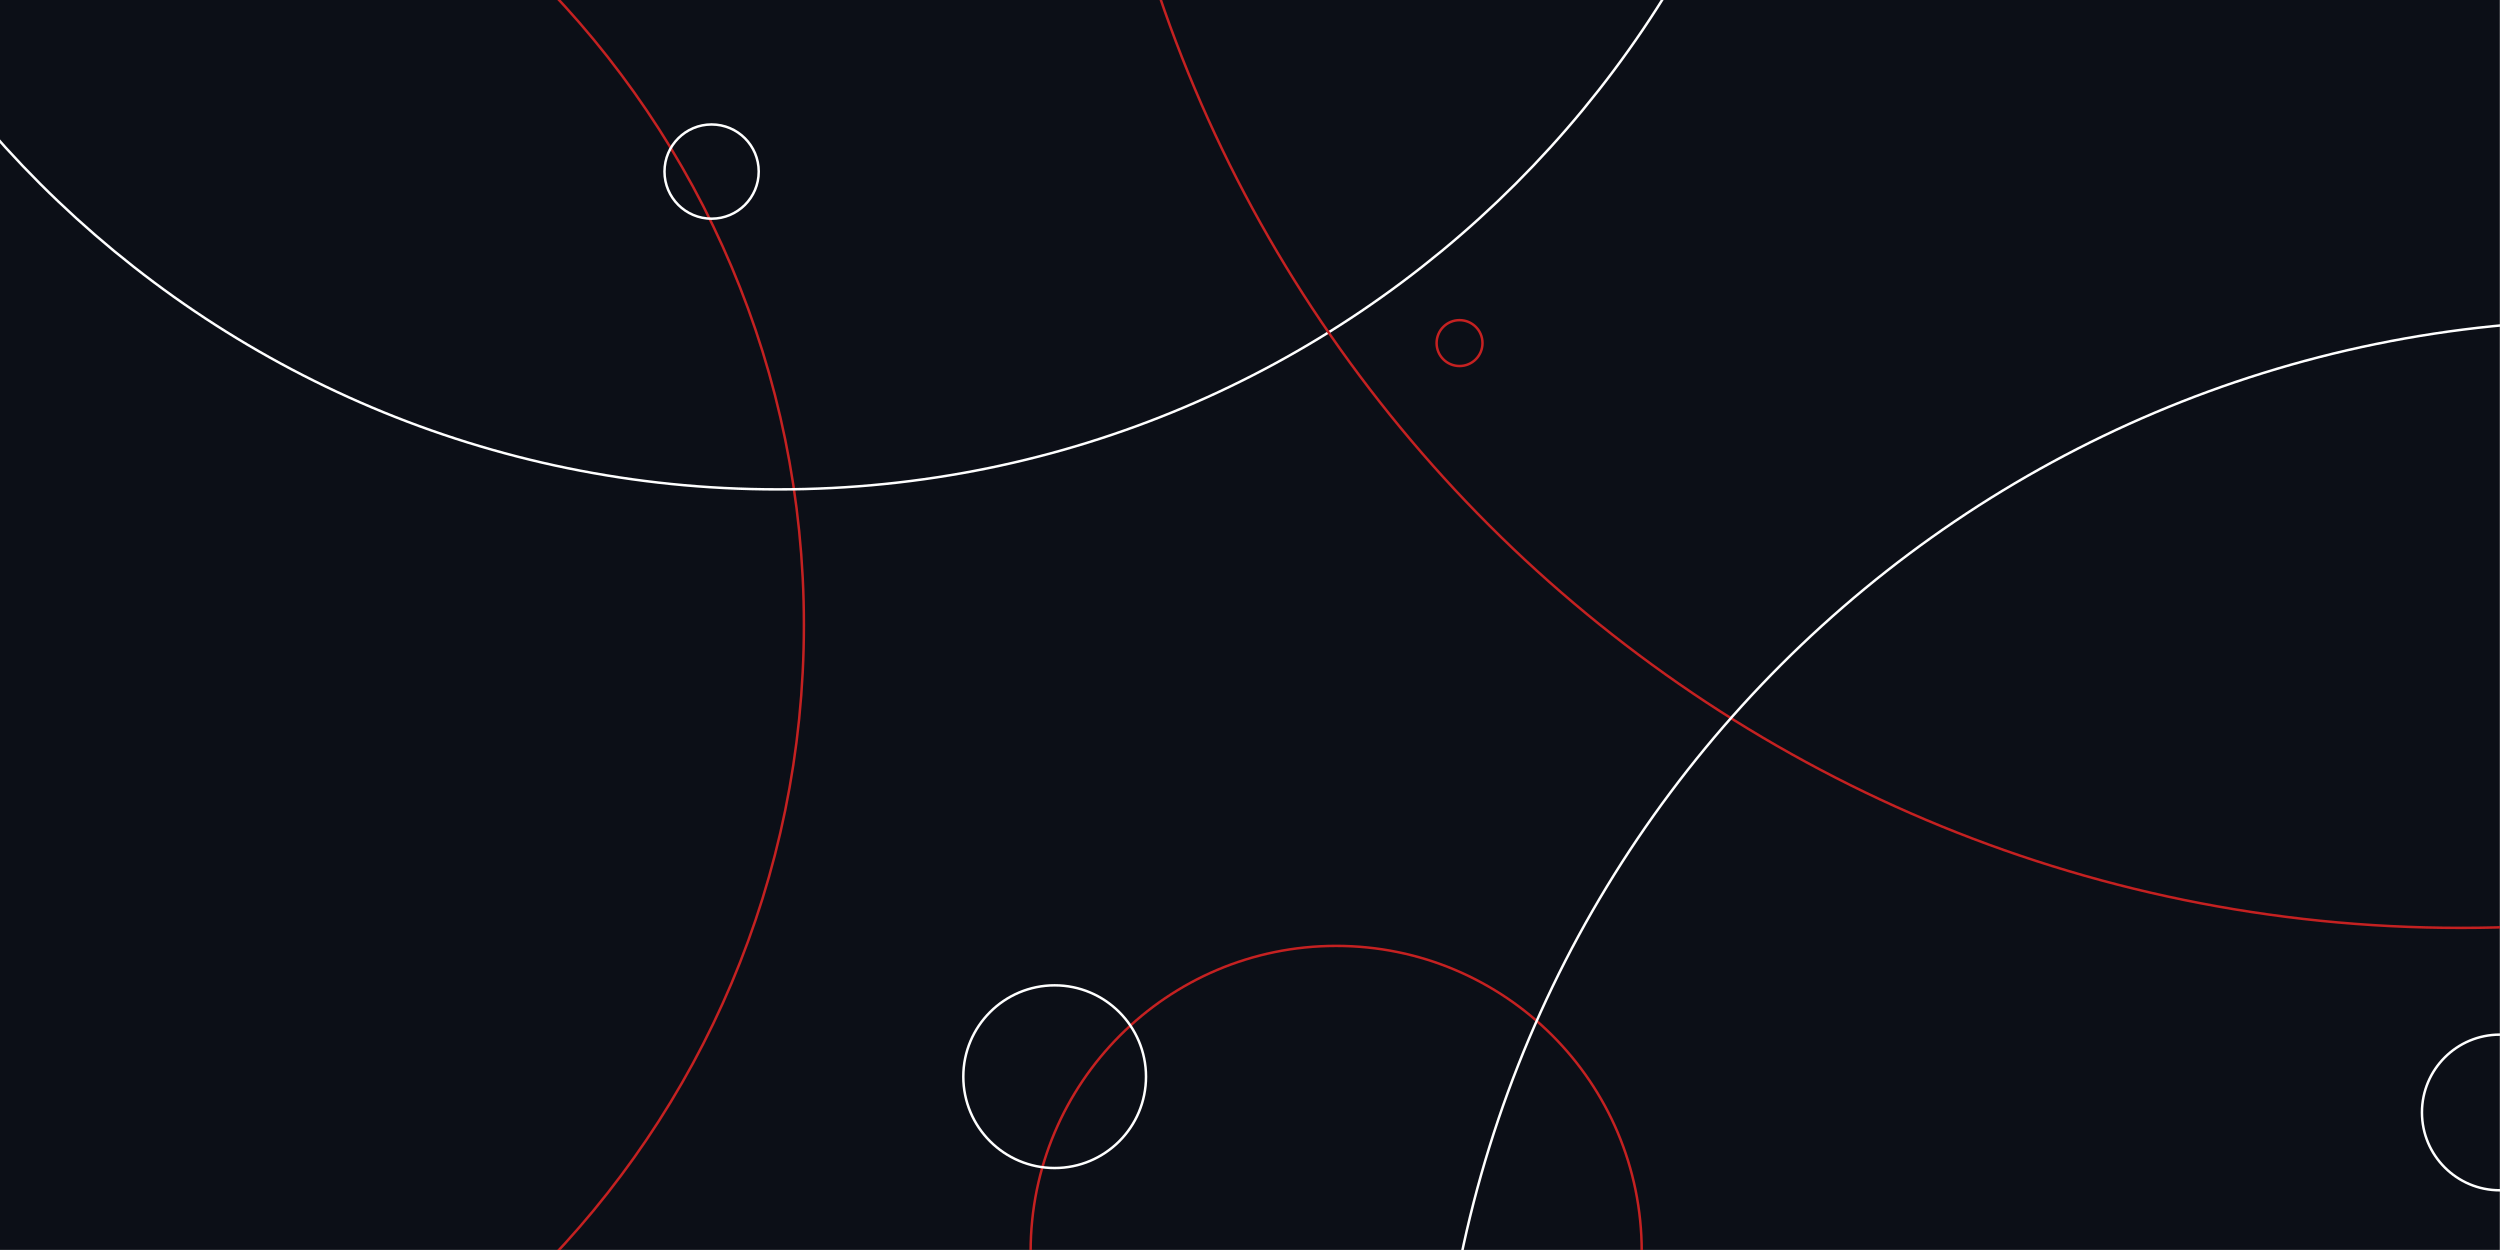
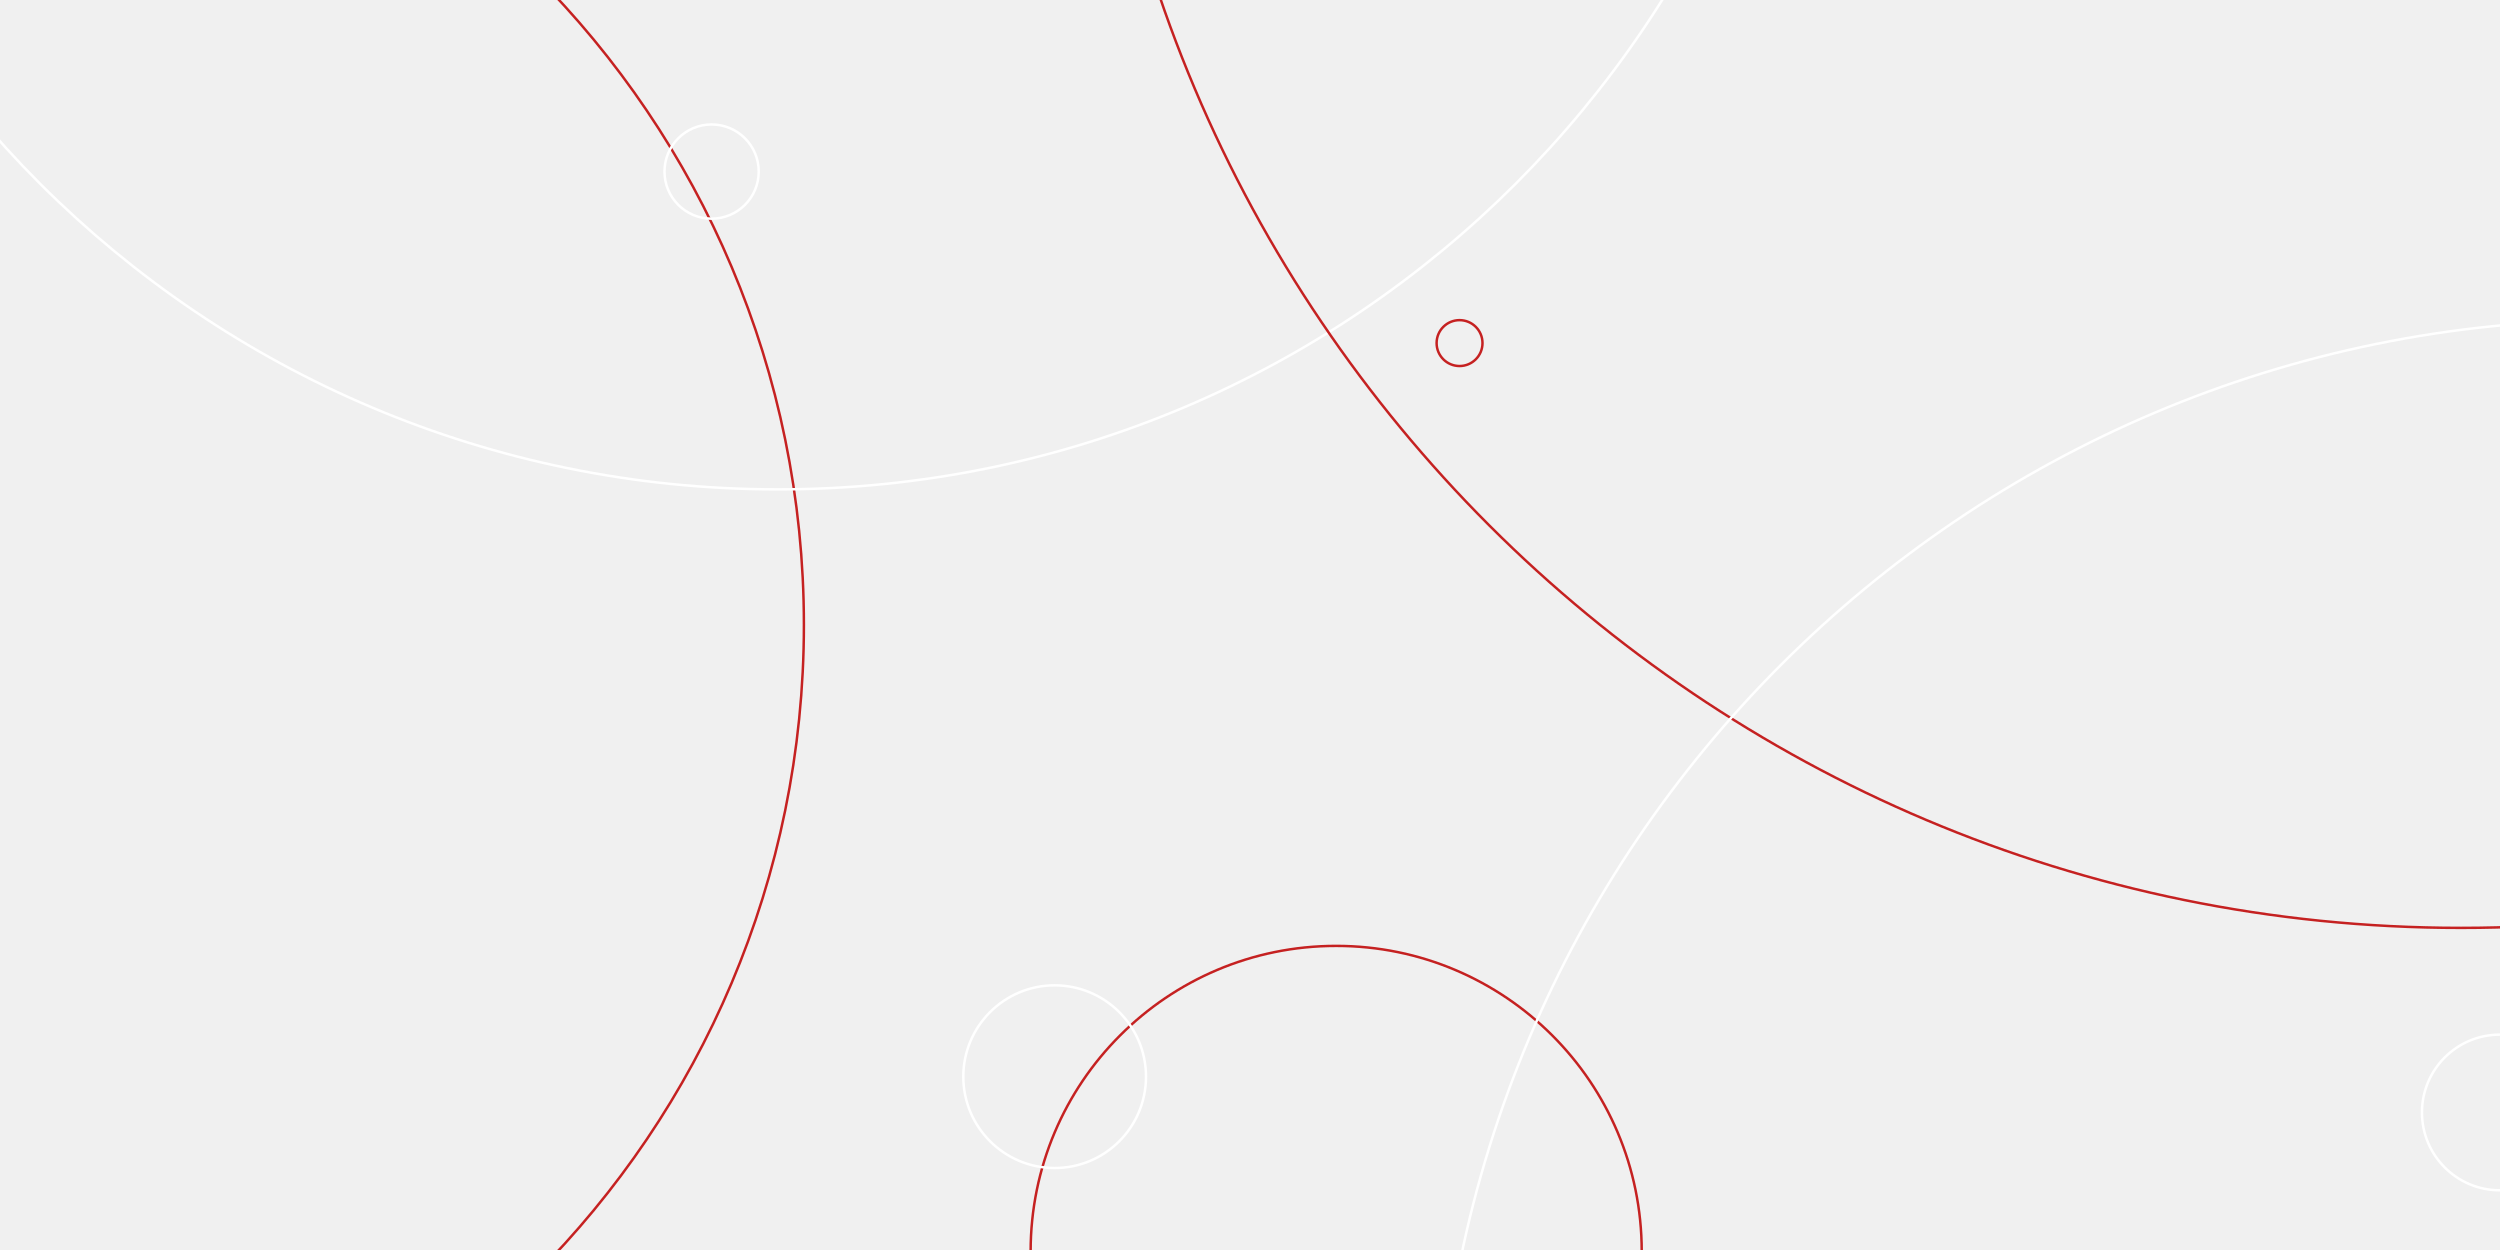
<svg xmlns="http://www.w3.org/2000/svg" viewBox="0 0 8334 4167" style="fill-rule:evenodd;clip-rule:evenodd;stroke-linejoin:round;stroke-miterlimit:2">
-   <path d="M0 0h8333.33v4166.67H0z" style="fill:#0c0f17" />
+   <path d="M0 0h8333.33v4166.67H0z" style="fill:none" />
  <circle cx="-387.206" cy="2083.33" r="3067.08" style="fill:none;stroke:#c52121;stroke-width:8.33px;stroke-linecap:round;stroke-miterlimit:1.5" />
  <circle cx="4454.27" cy="4171.81" r="1018.57" style="fill:none;stroke:#c52121;stroke-width:8.33px;stroke-linecap:round;stroke-miterlimit:1.5" />
  <circle cx="3515.81" cy="3589.22" r="304.506" style="fill:none;stroke:#fff;stroke-width:8.33px;stroke-linecap:round;stroke-miterlimit:1.5" />
  <circle cx="2372.21" cy="571.96" r="157.06" style="fill:none;stroke:#fff;stroke-width:8.33px;stroke-linecap:round;stroke-miterlimit:1.5" />
  <circle cx="2593.18" cy="-1846.62" r="3478.02" style="fill:none;stroke:#fff;stroke-width:8.33px;stroke-linecap:round;stroke-miterlimit:1.5" />
  <circle cx="8203.83" cy="-1487.82" r="4581.02" style="fill:none;stroke:#c52121;stroke-width:8.33px;stroke-linecap:round;stroke-miterlimit:1.5" />
  <circle cx="4865.56" cy="1143.7" r="76.504" style="fill:none;stroke:#c52121;stroke-width:8.33px;stroke-linecap:round;stroke-miterlimit:1.5" />
  <circle cx="8333.33" cy="3708.48" r="259.472" style="fill:none;stroke:#fff;stroke-width:8.33px;stroke-linecap:round;stroke-miterlimit:1.5" />
  <circle cx="8710.55" cy="4988.69" r="3921.49" style="fill:none;stroke:#fff;stroke-width:8.33px;stroke-linecap:round;stroke-miterlimit:1.5" />
  <defs>
    <linearGradient id="_Linear1" x1="0" y1="0" x2="1" y2="0" gradientUnits="userSpaceOnUse" gradientTransform="matrix(2.55135e-13,4166.67,-4166.67,2.55135e-13,4166.67,0)">
      <stop offset="0" style="stop-color:#10131f;stop-opacity:1" />
      <stop offset="1" style="stop-color:#0b0d15;stop-opacity:1" />
    </linearGradient>
  </defs>
</svg>
